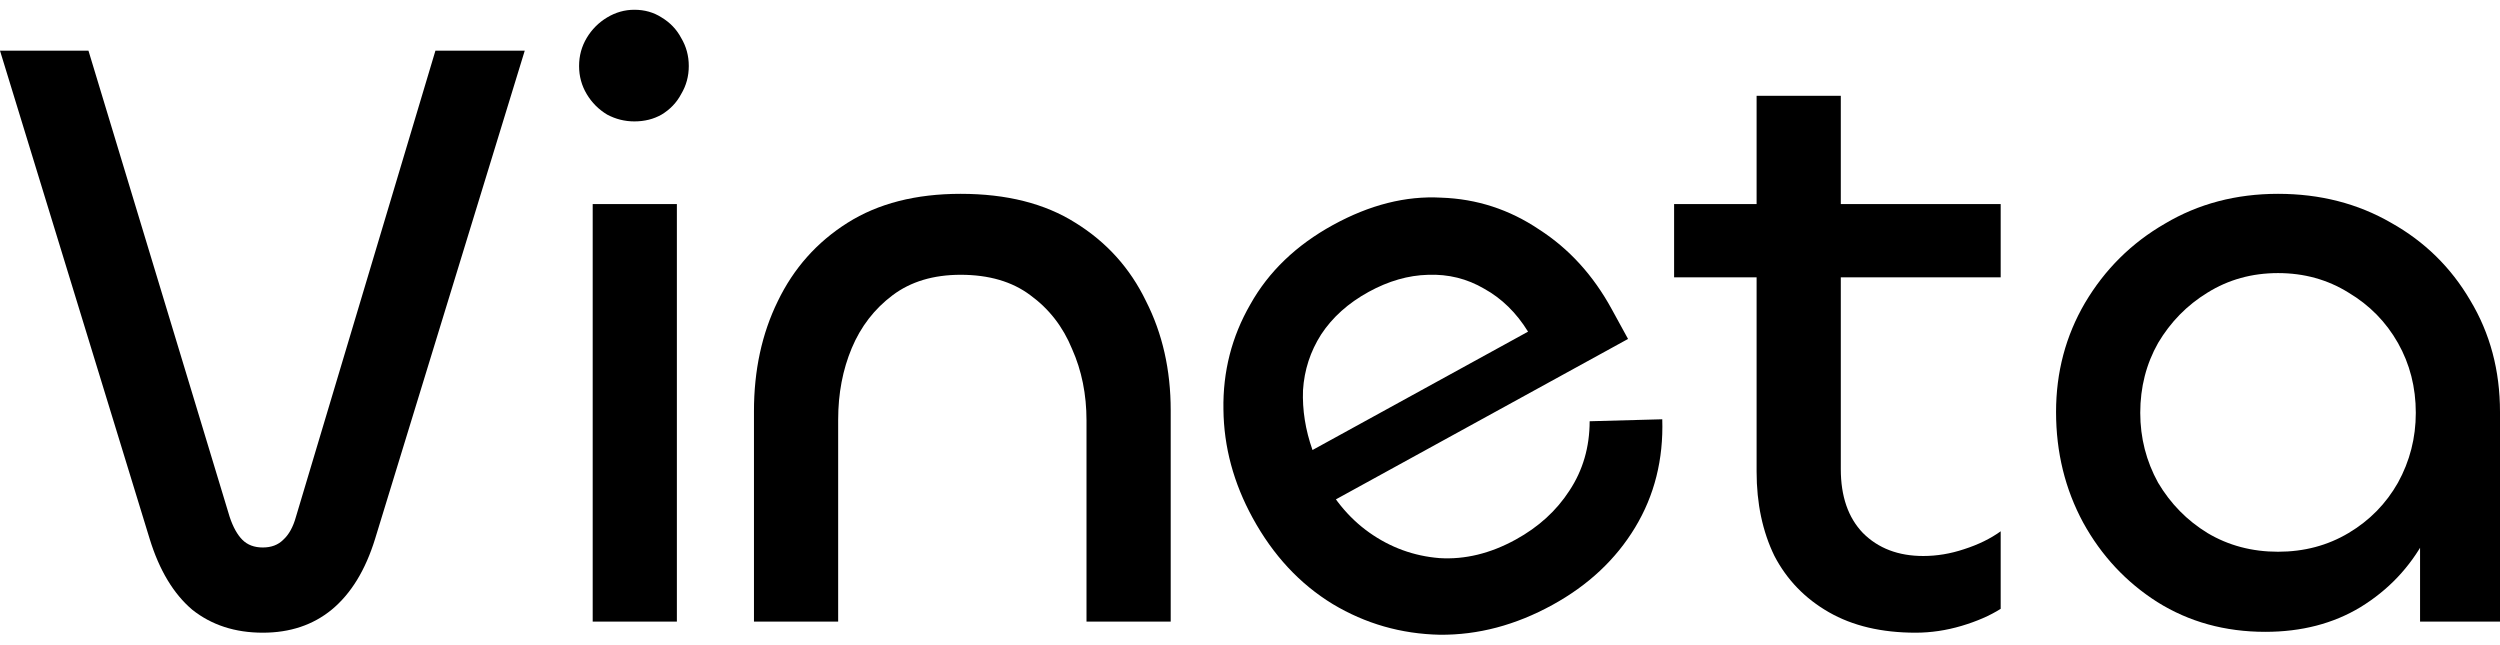
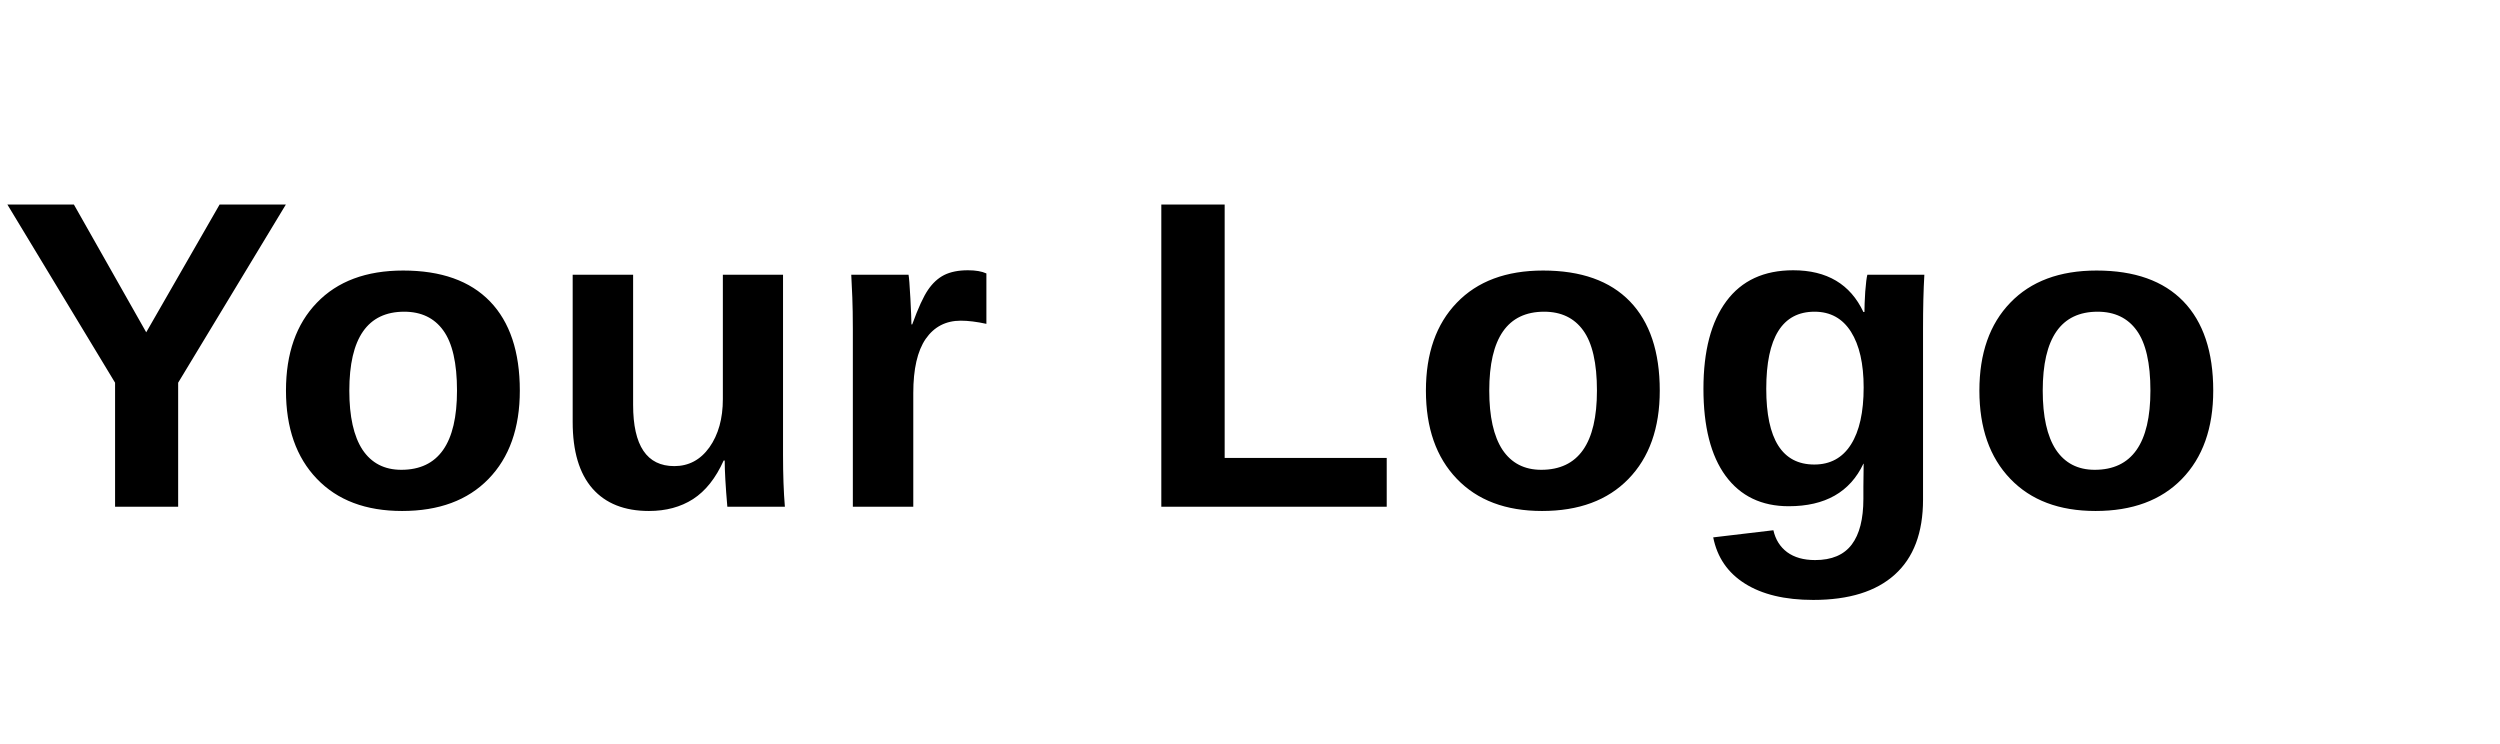
- <svg xmlns="http://www.w3.org/2000/svg" width="128" height="33" viewBox="0 0 128 33" fill="none">
-   <path d="M13.455 32.394C12.033 32.394 10.828 32.001 9.841 31.216C8.883 30.401 8.157 29.194 7.664 27.594L0 2.594H4.529L11.757 26.46C11.931 26.984 12.149 27.376 12.41 27.638C12.671 27.9 13.02 28.031 13.455 28.031C13.89 28.031 14.239 27.9 14.5 27.638C14.79 27.376 15.008 26.984 15.153 26.46L22.294 2.594H26.867L19.203 27.594C18.709 29.194 17.969 30.401 16.982 31.216C16.024 32.001 14.848 32.394 13.455 32.394Z" fill="black" />
-   <path d="M30.346 10.448H34.656V31.827H30.346V10.448ZM32.479 6.216C31.986 6.216 31.522 6.099 31.086 5.867C30.651 5.605 30.302 5.256 30.041 4.819C29.78 4.383 29.649 3.903 29.649 3.38C29.649 2.856 29.78 2.376 30.041 1.94C30.302 1.504 30.651 1.154 31.086 0.893C31.522 0.631 31.986 0.5 32.479 0.5C33.002 0.5 33.466 0.631 33.873 0.893C34.308 1.154 34.642 1.504 34.874 1.94C35.135 2.376 35.266 2.856 35.266 3.38C35.266 3.903 35.135 4.383 34.874 4.819C34.642 5.256 34.308 5.605 33.873 5.867C33.466 6.099 33.002 6.216 32.479 6.216Z" fill="black" />
-   <path d="M49.185 14.069C47.791 14.069 46.63 14.418 45.701 15.116C44.772 15.814 44.075 16.716 43.611 17.821C43.147 18.927 42.914 20.148 42.914 21.486V31.826H38.603V21.05C38.603 18.956 39.01 17.079 39.823 15.421C40.636 13.735 41.826 12.396 43.393 11.408C44.961 10.418 46.891 9.924 49.185 9.924C51.536 9.924 53.496 10.418 55.063 11.408C56.66 12.396 57.864 13.735 58.677 15.421C59.519 17.079 59.94 18.941 59.94 21.006V31.826H55.629V21.53C55.629 20.192 55.383 18.97 54.889 17.865C54.425 16.73 53.713 15.814 52.755 15.116C51.826 14.418 50.636 14.069 49.185 14.069Z" fill="black" />
-   <path d="M79.483 30.973C77.599 32.008 75.676 32.517 73.714 32.499C71.737 32.457 69.912 31.933 68.237 30.929C66.548 29.9 65.181 28.428 64.135 26.515C63.158 24.73 62.66 22.88 62.64 20.968C62.606 19.029 63.065 17.235 64.016 15.585C64.953 13.909 66.364 12.555 68.248 11.52C70.132 10.486 71.978 10.019 73.788 10.12C75.609 10.181 77.279 10.724 78.799 11.747C80.33 12.73 81.57 14.089 82.518 15.824L83.356 17.354L67.661 25.972L67.511 24.064C68.16 25.432 69.025 26.5 70.106 27.266C71.188 28.032 72.386 28.469 73.702 28.575C75.005 28.656 76.305 28.34 77.603 27.627C78.774 26.984 79.691 26.149 80.354 25.122C81.043 24.081 81.388 22.896 81.39 21.568L85.108 21.467C85.172 23.521 84.709 25.367 83.718 27.006C82.728 28.645 81.316 29.967 79.483 30.973ZM67.2 23.041L78.236 16.981C77.641 16.015 76.892 15.281 75.99 14.782C75.113 14.268 74.156 14.031 73.118 14.07C72.106 14.095 71.09 14.387 70.072 14.946C69.028 15.52 68.218 16.247 67.64 17.128C67.088 17.994 66.78 18.943 66.714 19.974C66.675 20.991 66.837 22.013 67.2 23.041Z" fill="black" />
-   <path d="M98.08 32.394C96.339 32.394 94.858 32.045 93.639 31.346C92.42 30.648 91.491 29.689 90.852 28.467C90.242 27.216 89.938 25.776 89.938 24.148V4.906H94.249V24.017C94.249 25.413 94.626 26.503 95.381 27.289C96.164 28.074 97.195 28.467 98.472 28.467C99.169 28.467 99.866 28.351 100.562 28.118C101.288 27.885 101.912 27.58 102.435 27.202V31.172C101.883 31.521 101.216 31.812 100.432 32.045C99.648 32.277 98.864 32.394 98.08 32.394ZM102.435 14.2H85.714V10.448H102.435V14.2Z" fill="black" />
-   <path d="M115.982 32.35C113.921 32.35 112.077 31.841 110.452 30.823C108.855 29.805 107.592 28.452 106.663 26.765C105.734 25.049 105.27 23.159 105.27 21.093C105.27 19.057 105.764 17.196 106.751 15.509C107.767 13.793 109.131 12.44 110.844 11.451C112.556 10.433 114.487 9.924 116.635 9.924C118.783 9.924 120.714 10.418 122.426 11.408C124.139 12.367 125.489 13.691 126.476 15.378C127.492 17.065 128 18.97 128 21.093V31.826H123.907V23.842L125.387 22.708C125.387 24.511 124.981 26.14 124.168 27.594C123.384 29.049 122.281 30.212 120.859 31.085C119.465 31.928 117.84 32.35 115.982 32.35ZM116.635 28.249C117.97 28.249 119.175 27.929 120.249 27.289C121.323 26.649 122.165 25.791 122.775 24.715C123.384 23.61 123.689 22.417 123.689 21.137C123.689 19.828 123.384 18.636 122.775 17.559C122.165 16.483 121.323 15.625 120.249 14.985C119.175 14.316 117.97 13.982 116.635 13.982C115.3 13.982 114.095 14.316 113.021 14.985C111.976 15.625 111.134 16.483 110.495 17.559C109.886 18.636 109.581 19.828 109.581 21.137C109.581 22.417 109.886 23.61 110.495 24.715C111.134 25.791 111.976 26.649 113.021 27.289C114.095 27.929 115.3 28.249 116.635 28.249Z" fill="black" />
+ <svg xmlns="http://www.w3.org/2000/svg" width="148" height="44" viewBox="0 0 148 44" fill="none">
+   <text x="0" y="30" font-family="Arial, Helvetica, sans-serif" font-size="26" font-weight="700" letter-spacing="0.5" fill="black">Your Logo</text>
</svg>
